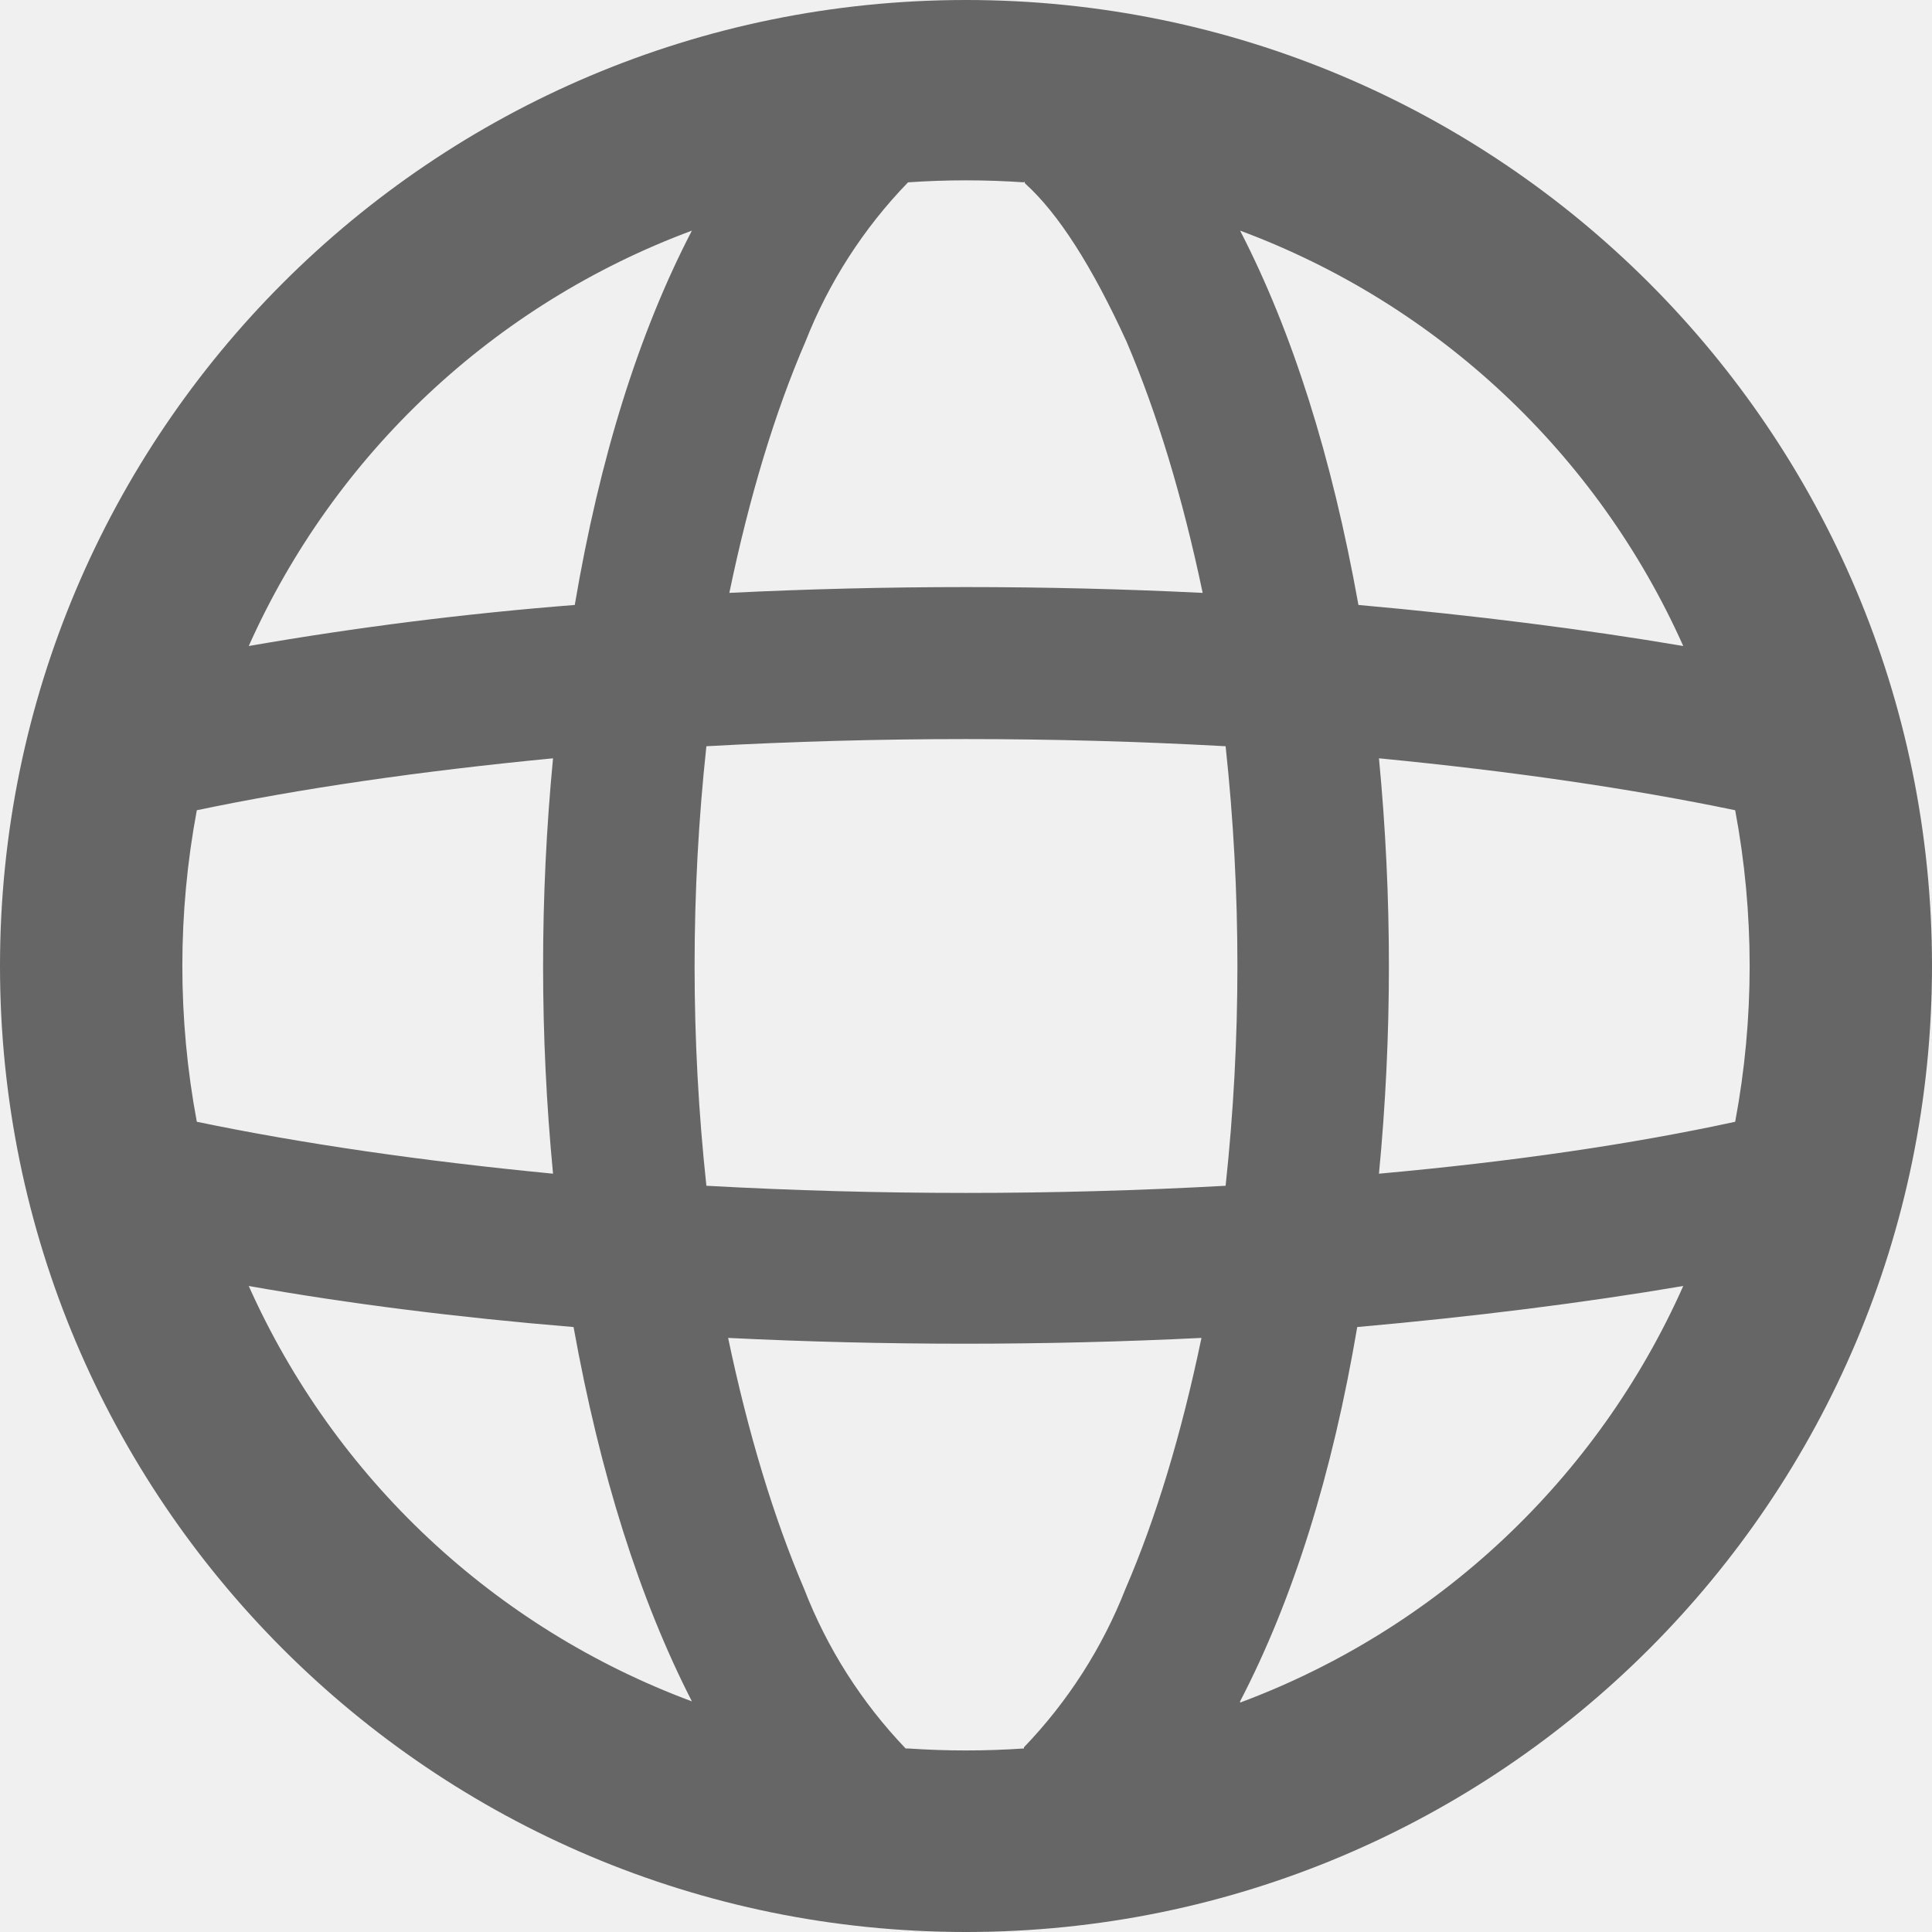
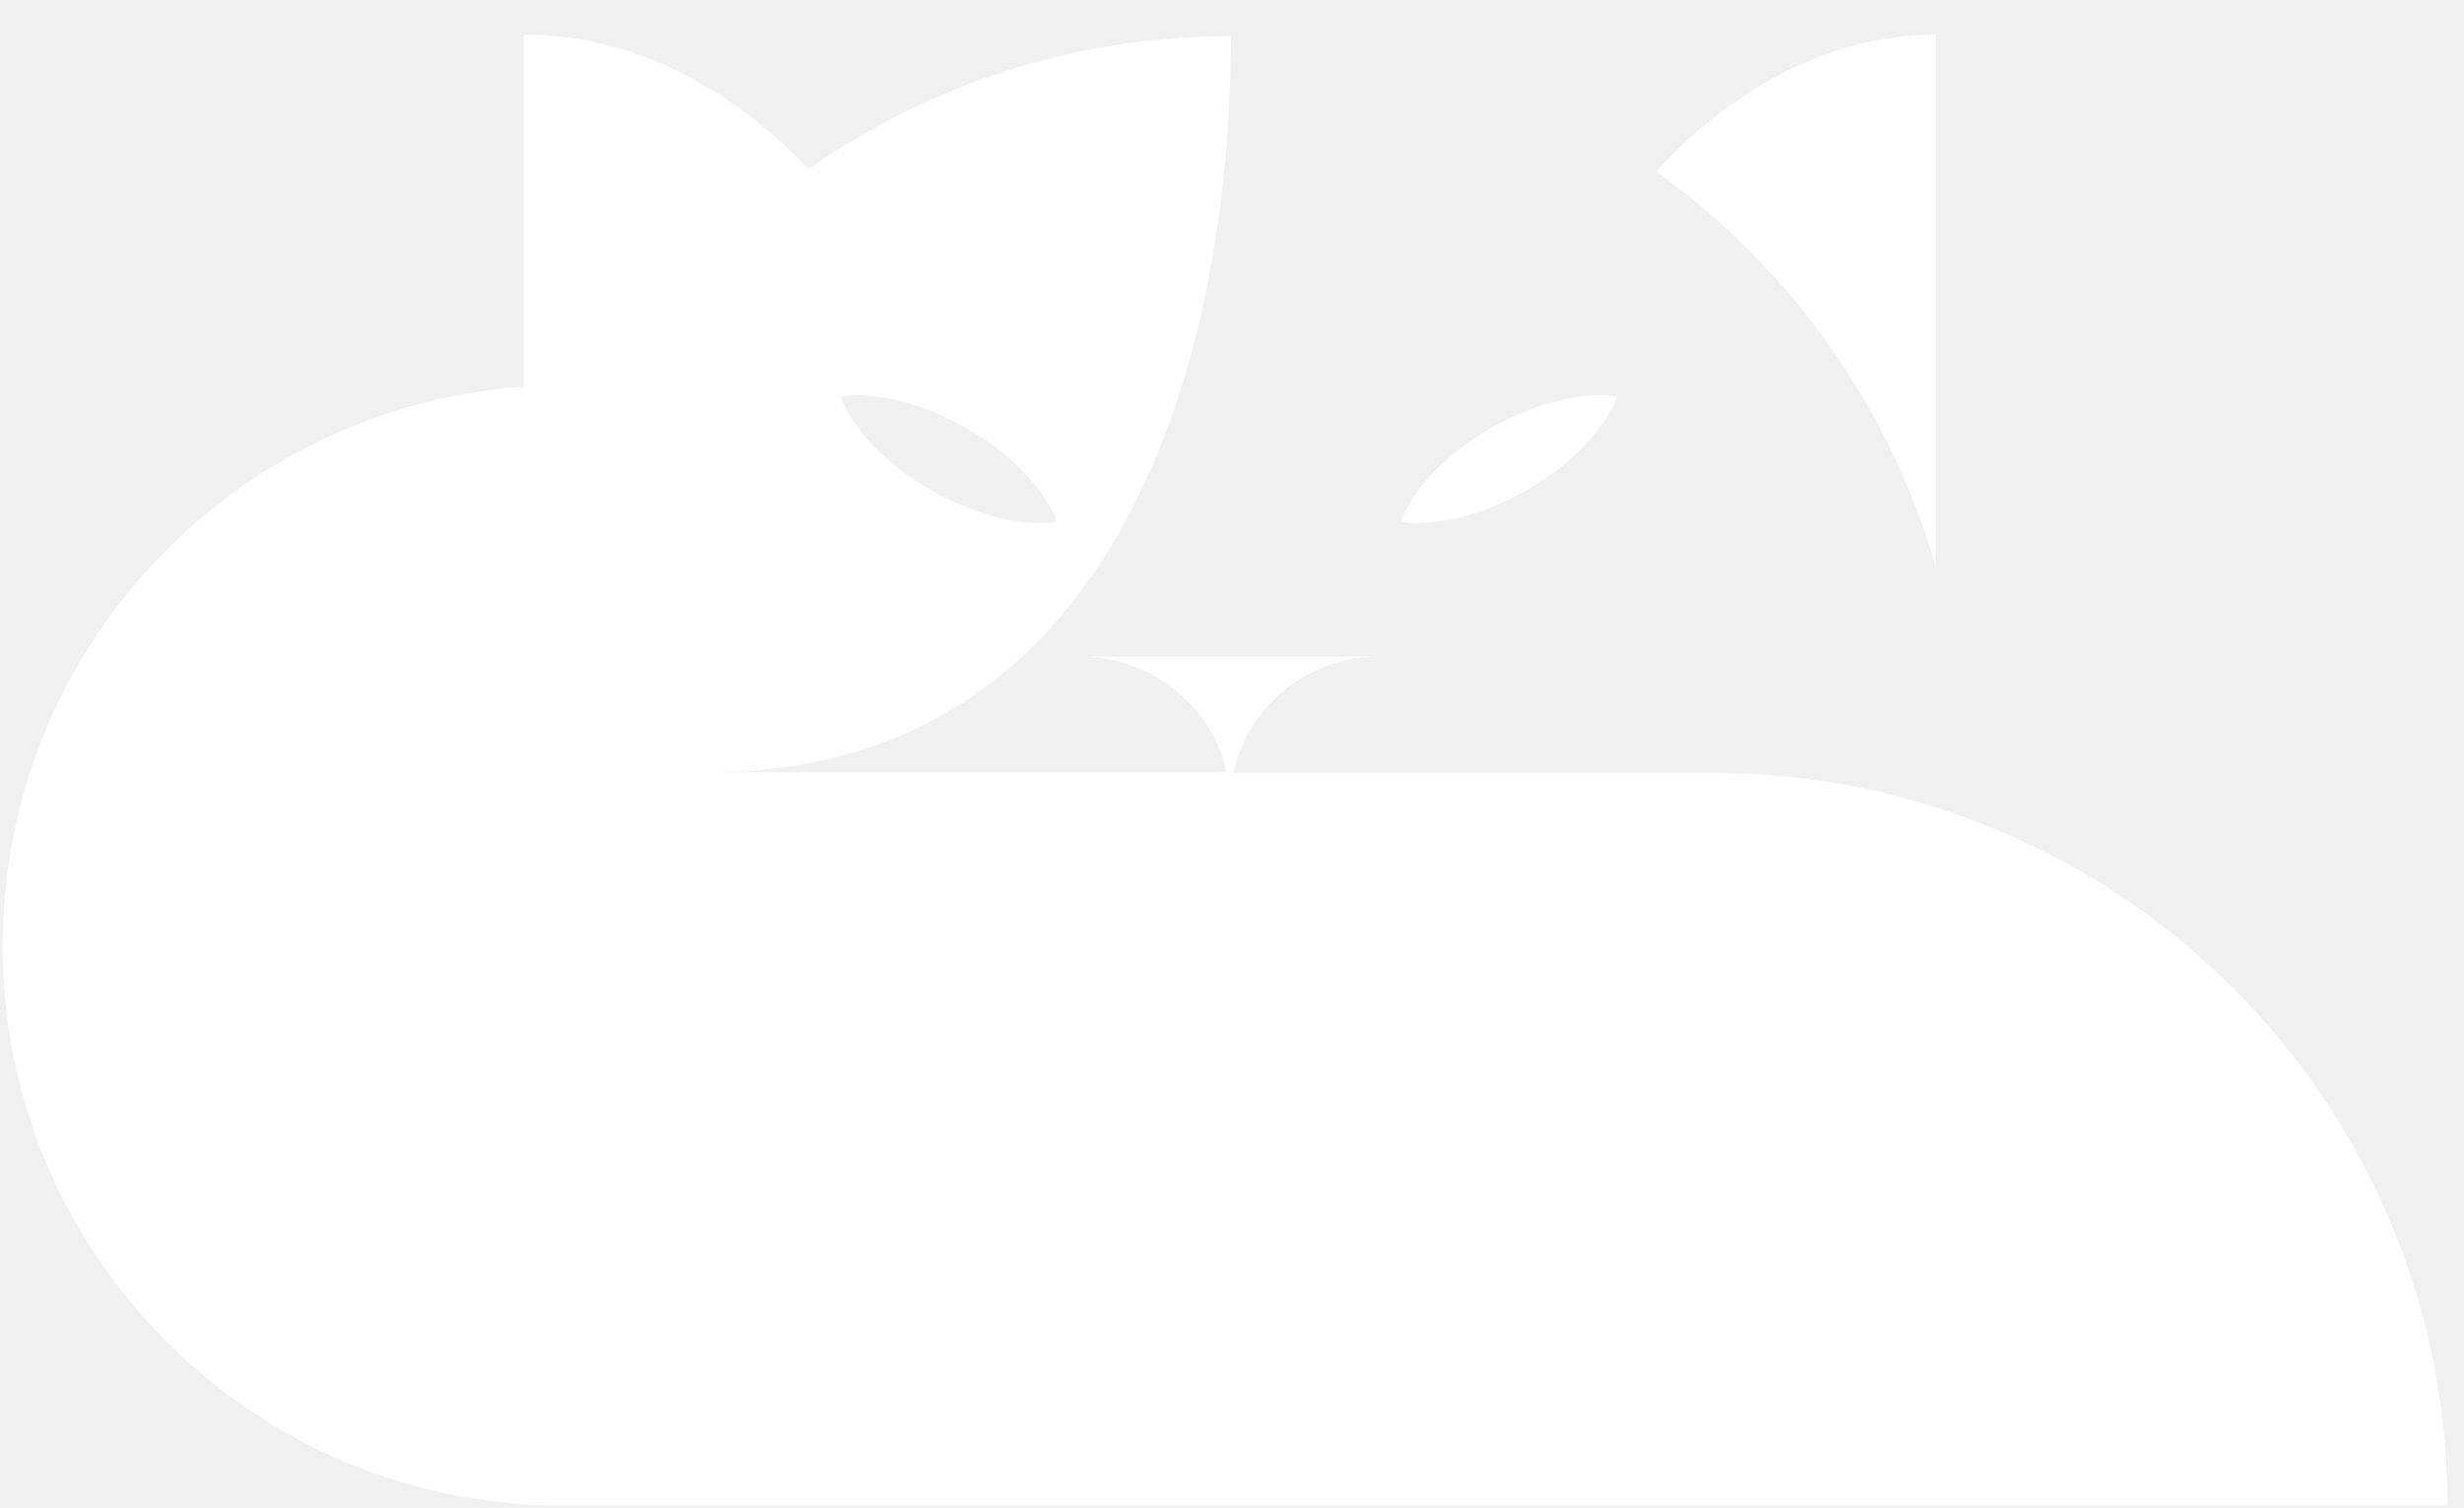
- <svg xmlns="http://www.w3.org/2000/svg" fill="none" viewBox="0 0 16 16">
-   <g clip-path="url(#a)">
-     <path fill-rule="evenodd" clip-rule="evenodd" d="M10.27 14.1a6.5 6.5 0 0 0 3.67-3.45q-1.24.21-2.7.34-.31 1.83-.97 3.1M8 16A8 8 0 1 0 8 0a8 8 0 0 0 0 16m.48-1.52a7 7 0 0 1-.96 0H7.5a4 4 0 0 1-.84-1.32q-.38-.89-.63-2.08a40 40 0 0 0 3.92 0q-.25 1.2-.63 2.08a4 4 0 0 1-.84 1.31zm2.94-4.76q1.66-.15 2.95-.43a7 7 0 0 0 0-2.58q-1.3-.27-2.95-.43a18 18 0 0 1 0 3.44m-1.27-3.54a17 17 0 0 1 0 3.64 39 39 0 0 1-4.3 0 17 17 0 0 1 0-3.64 39 39 0 0 1 4.3 0m1.1-1.17q1.45.13 2.69.34a6.5 6.5 0 0 0-3.67-3.44q.65 1.26.98 3.1M8.48 1.5l.01.02q.41.37.84 1.31.38.89.63 2.08a40 40 0 0 0-3.92 0q.25-1.2.63-2.08a4 4 0 0 1 .85-1.32 7 7 0 0 1 .96 0m-2.75.4a6.5 6.5 0 0 0-3.67 3.44 29 29 0 0 1 2.7-.34q.31-1.83.97-3.1M4.58 6.28q-1.66.16-2.95.43a7 7 0 0 0 0 2.58q1.3.27 2.95.43a18 18 0 0 1 0-3.44m.17 4.71q-1.45-.12-2.69-.34a6.5 6.5 0 0 0 3.67 3.44q-.65-1.27-.98-3.1" fill="#666" />
-   </g>
-   <defs>
-     <clipPath id="a">
-       <path fill="#fff" d="M0 0h16v16H0z" />
-     </clipPath>
-   </defs>
+ <svg xmlns="http://www.w3.org/2000/svg" viewBox="0 0 67 41" className="h-[92px] w-auto fill-white">
+   <path d="M45.035 4.663C45.833 3.777 46.719 3.045 47.628 2.469C49.224 1.472 50.908 0.94 52.636 0.94V15.411C51.373 11.023 48.648 7.256 45.035 4.663ZM66.553 40.94H15.296C6.875 40.94 0.071 34.115 0.071 25.716C0.071 17.671 6.321 11.068 14.232 10.514V0.94C16.005 0.94 17.756 1.45 19.395 2.469C20.304 3.023 21.19 3.755 21.988 4.597C25.246 2.314 29.19 0.984 33.467 0.984C33.467 10.225 30.143 20.973 19.329 20.995H33.357C32.958 19.201 31.318 17.871 29.368 17.849H37.523C35.573 17.849 33.933 19.201 33.534 21.018H46.609C49.224 21.018 51.816 21.527 54.254 22.547C56.67 23.544 58.886 25.029 60.725 26.868C62.587 28.73 64.049 30.924 65.046 33.339C66.044 35.732 66.553 38.325 66.553 40.94ZM22.852 10.78C23.185 11.644 24.071 12.619 25.312 13.328C26.553 14.037 27.839 14.325 28.747 14.192C28.415 13.328 27.528 12.353 26.287 11.644C25.046 10.935 23.761 10.646 22.852 10.78ZM41.512 13.328C40.271 14.037 38.985 14.325 38.077 14.192C38.409 13.328 39.296 12.353 40.537 11.644C41.778 10.935 43.063 10.646 43.972 10.78C43.661 11.644 42.753 12.619 41.512 13.328Z" fill="white" />
</svg>
